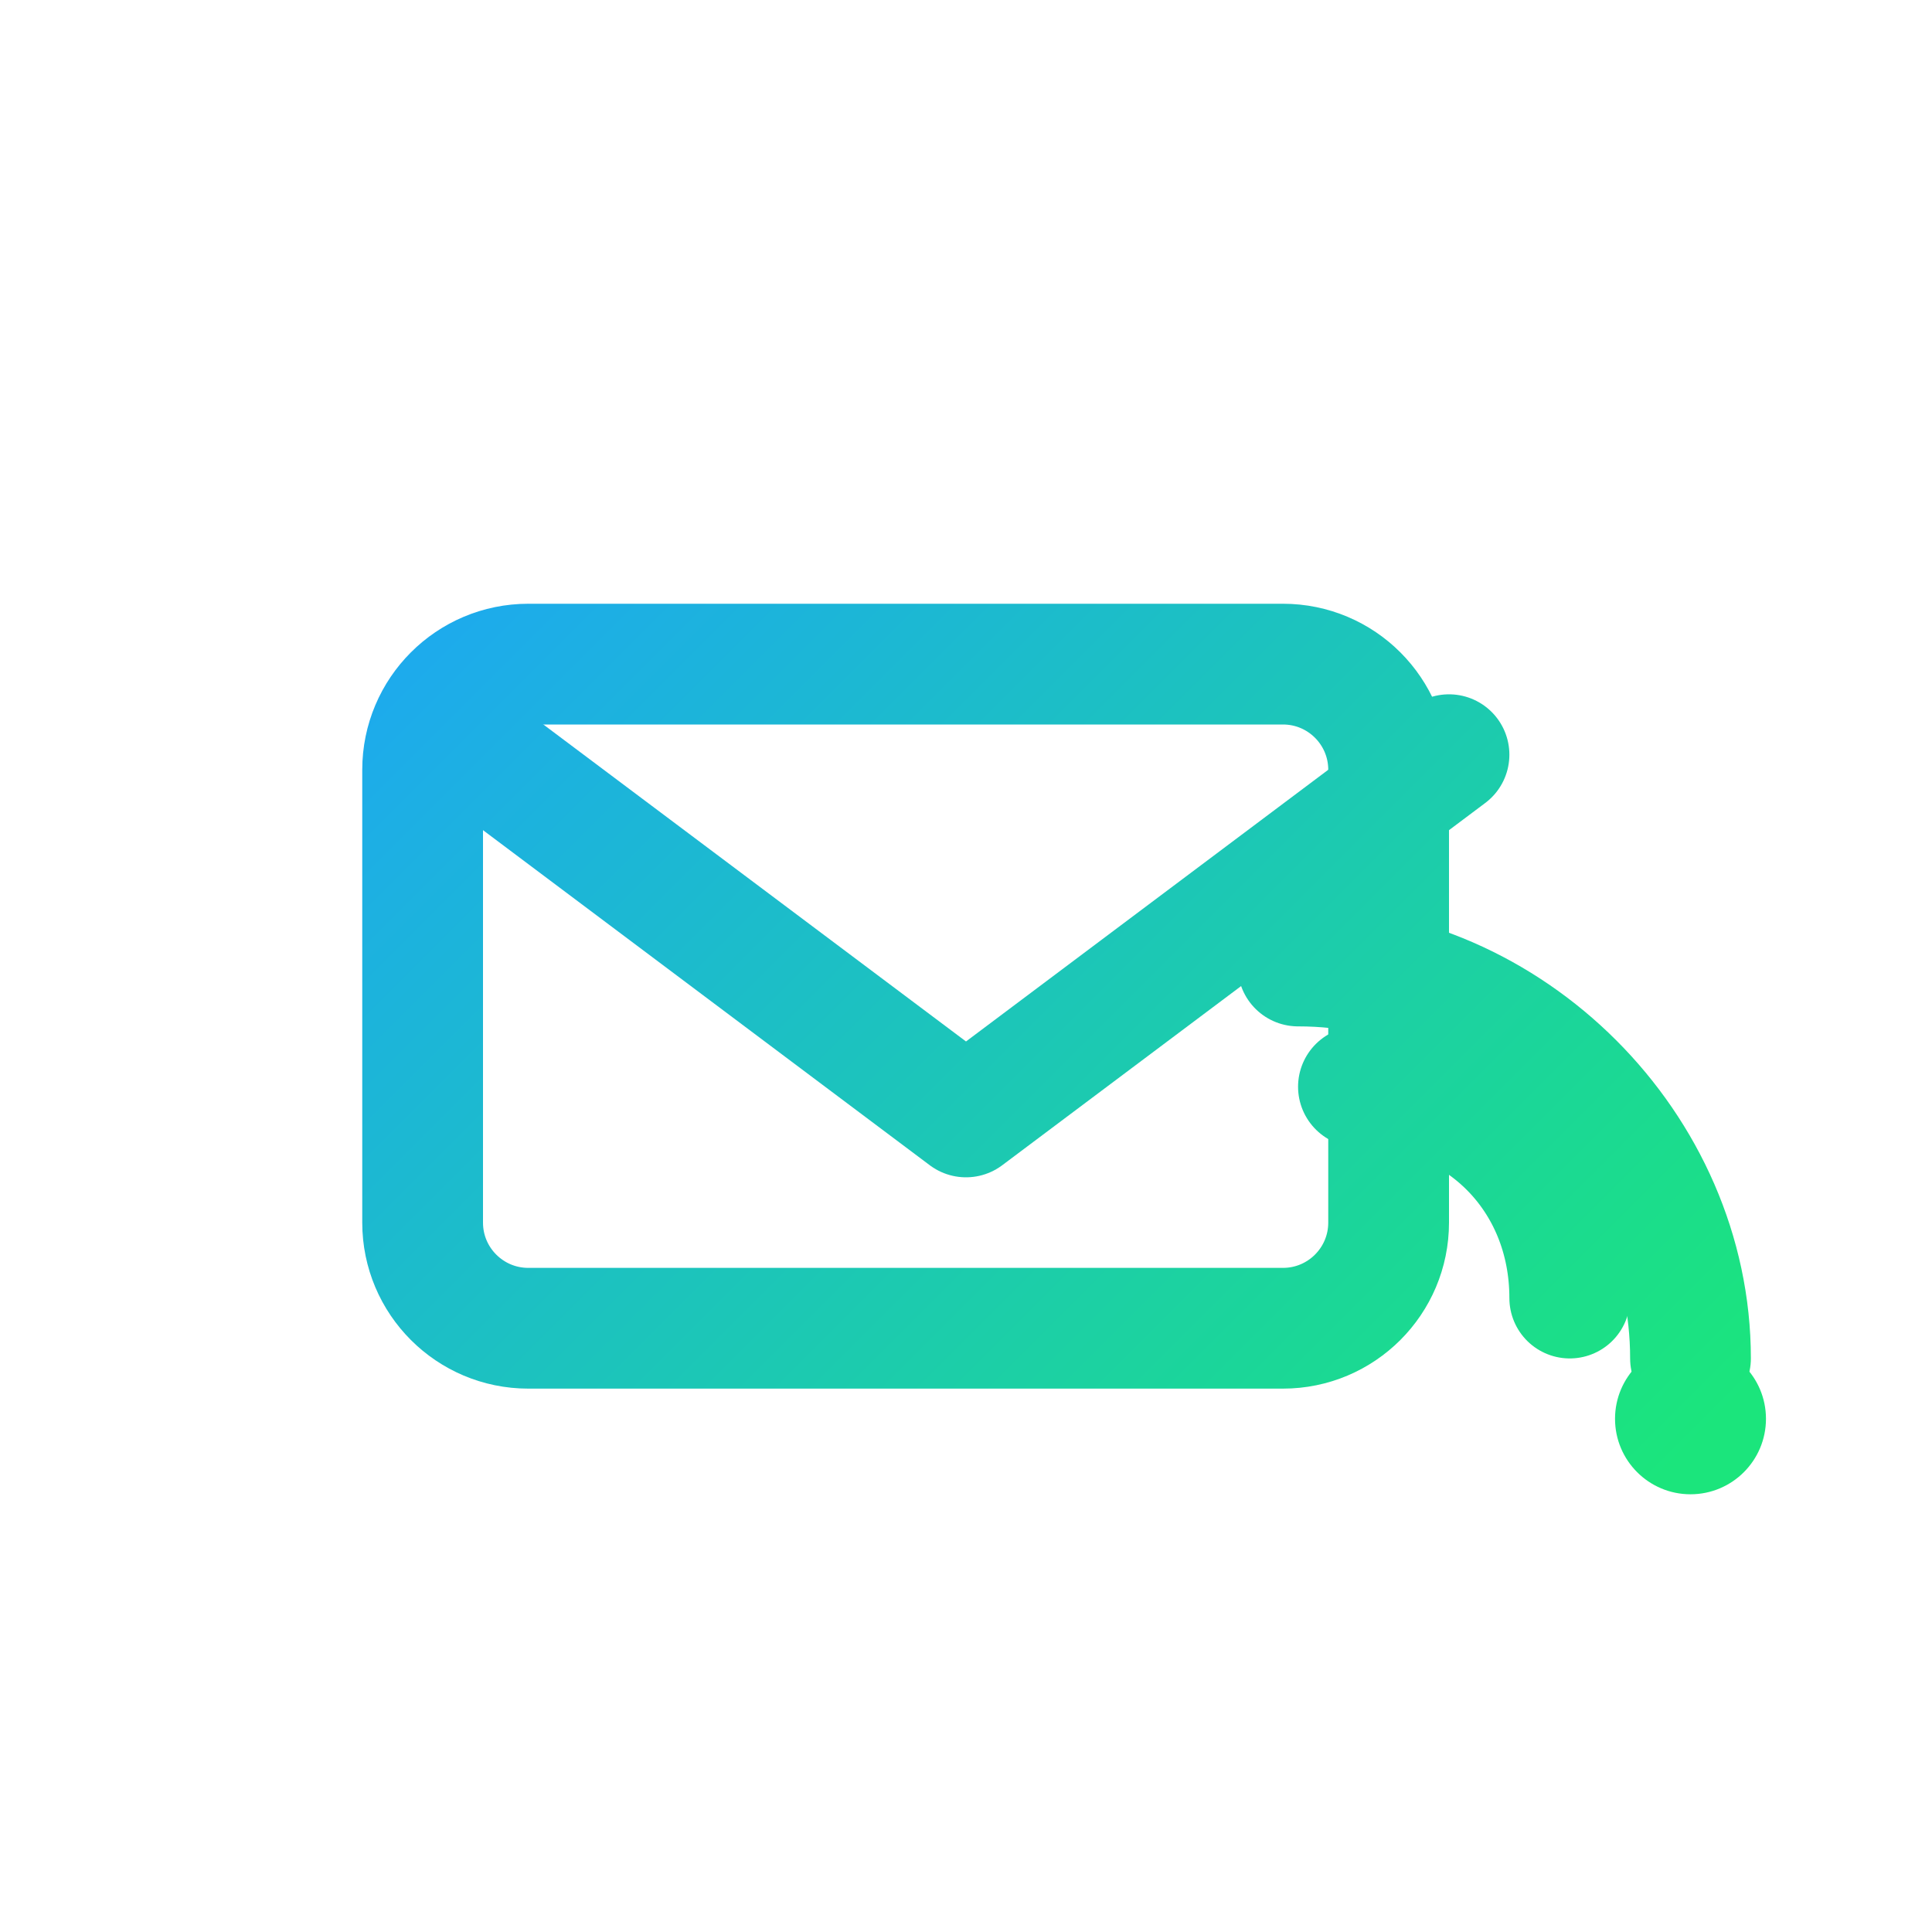
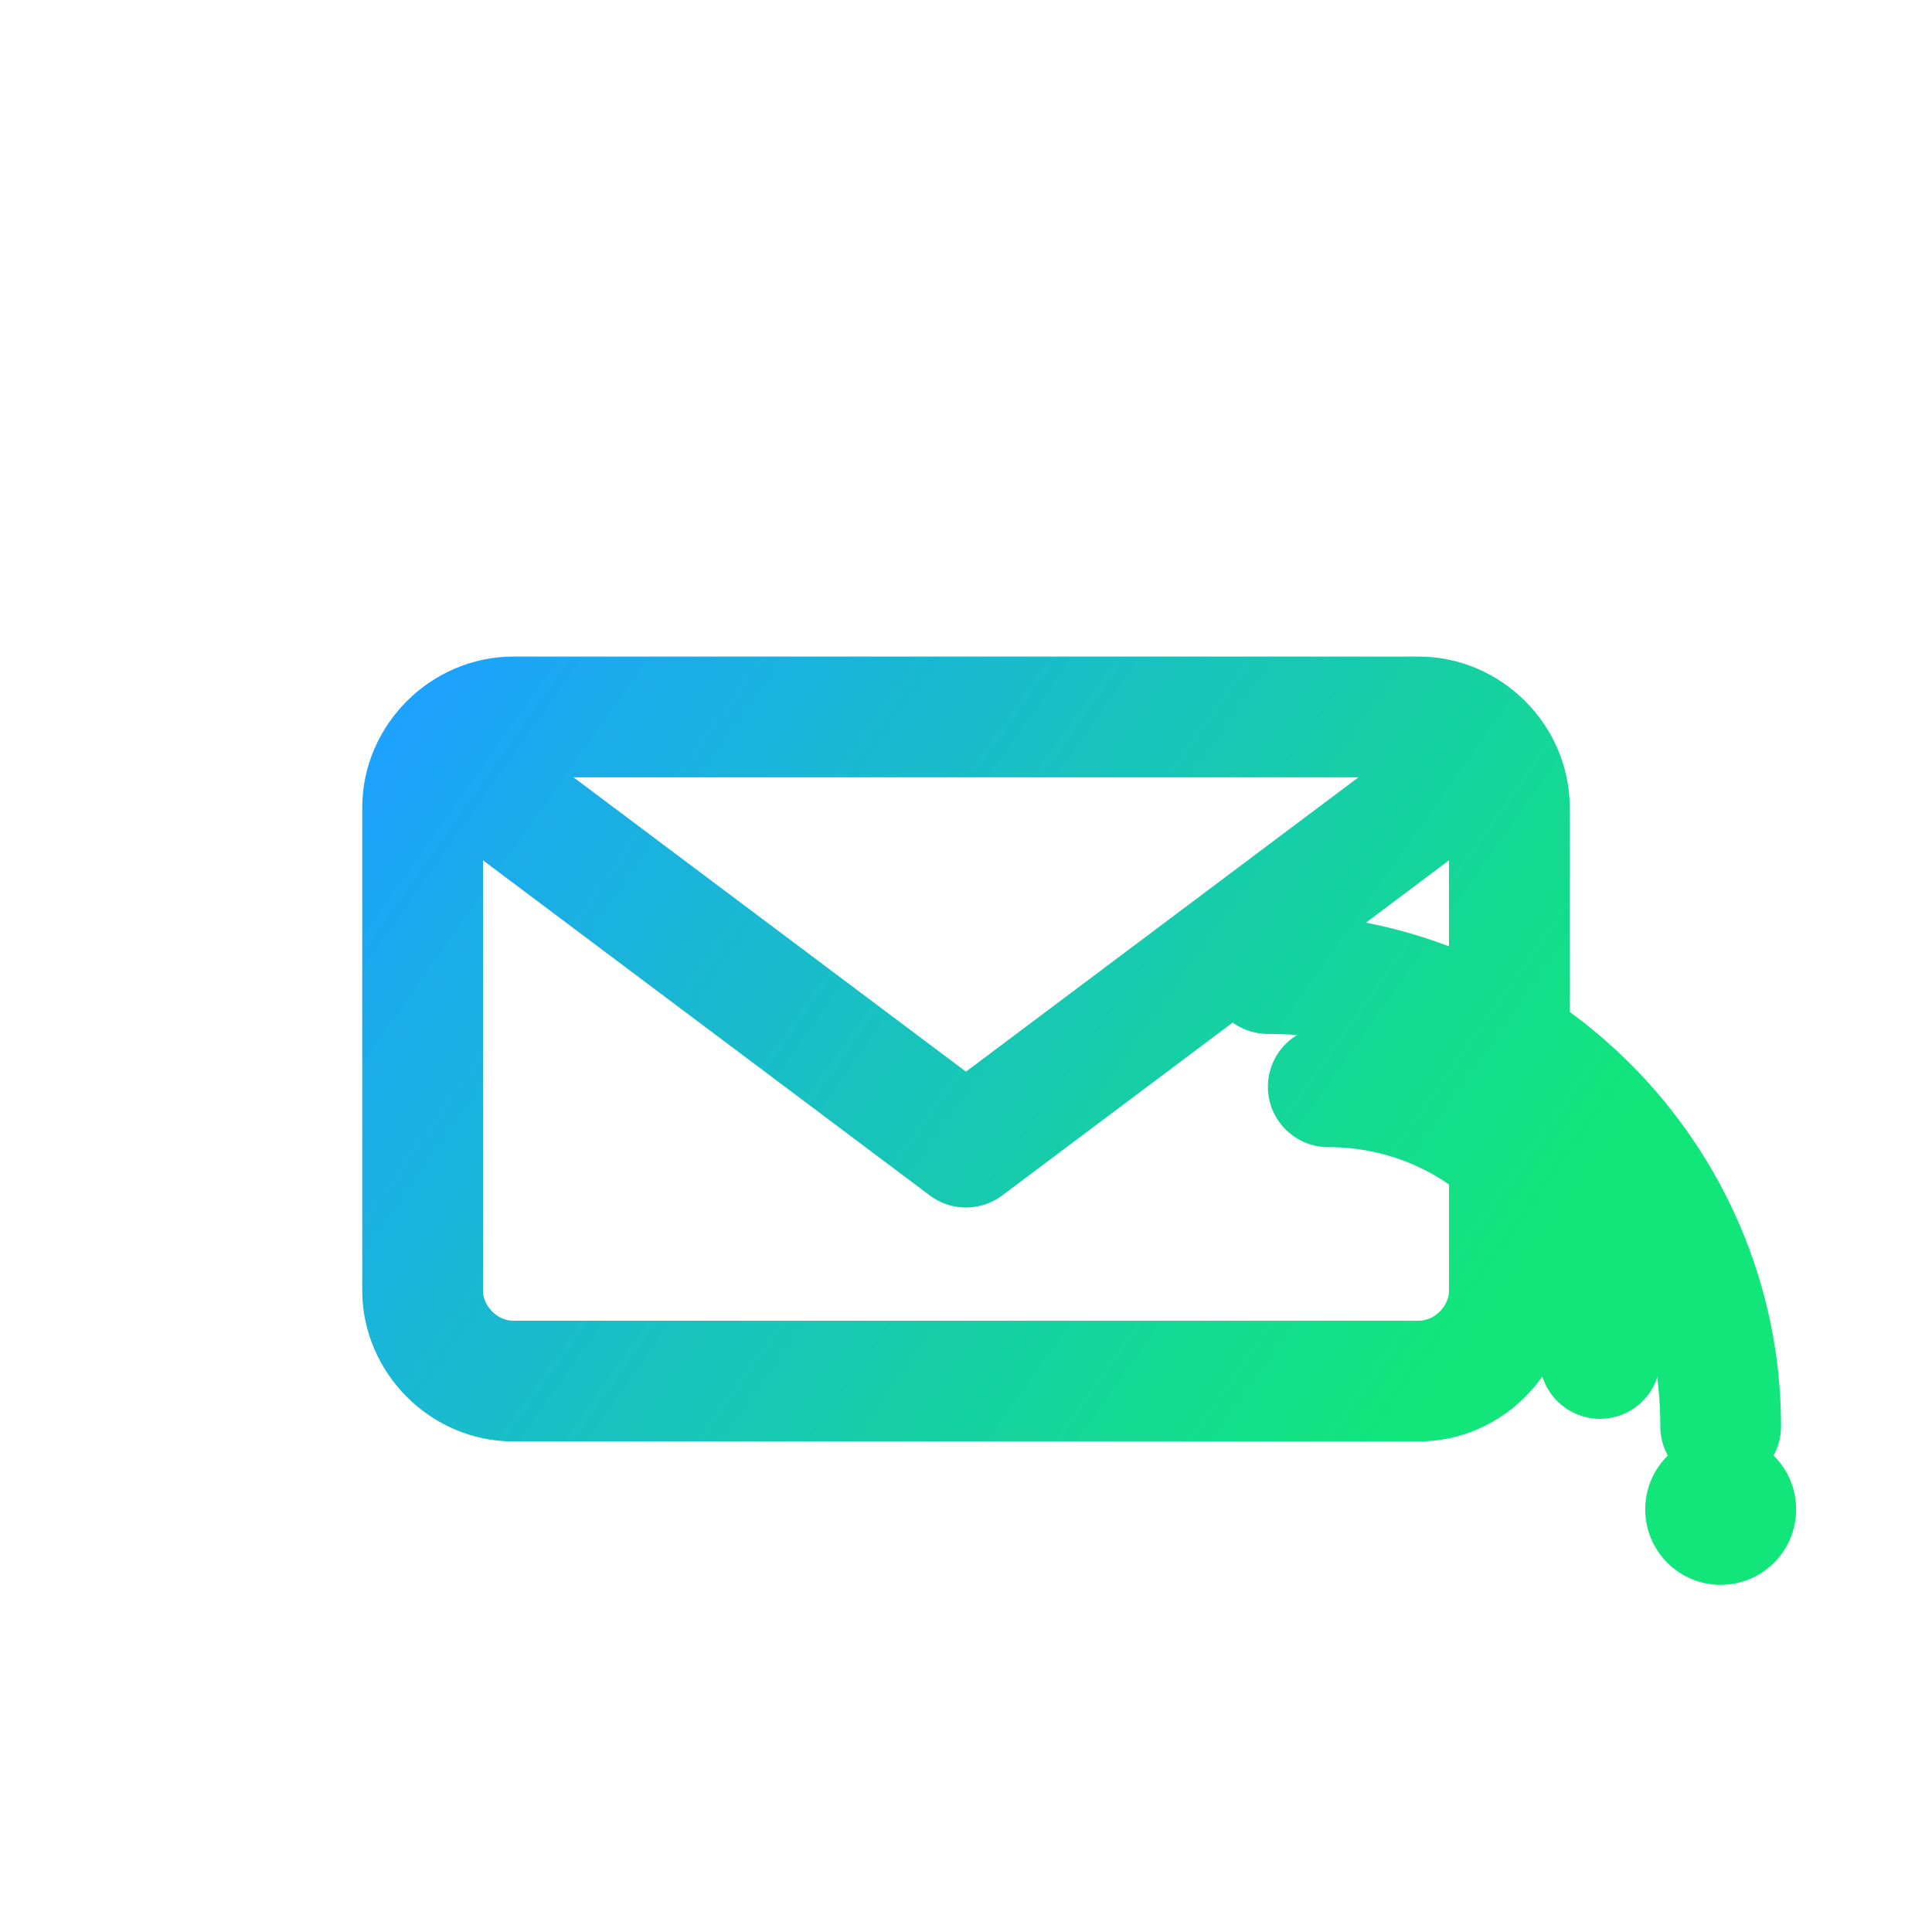
<svg xmlns="http://www.w3.org/2000/svg" width="512" height="512" viewBox="0 0 512 512" fill="none">
  <defs>
-     <linearGradient id="logoGradient" x1="96" y1="96" x2="416" y2="416" gradientUnits="userSpaceOnUse">
+     <linearGradient id="logoGradient" x1="120" y1="160" x2="392" y2="352" gradientUnits="userSpaceOnUse">
      <stop offset="0" stop-color="#1DA1FF" />
-       <stop offset="1" stop-color="#1BE57C" />
+       <stop offset="1" stop-color="#12E67A" />
    </linearGradient>
  </defs>
  <rect width="512" height="512" fill="none" />
  <g stroke="url(#logoGradient)" stroke-width="32" stroke-linecap="round" stroke-linejoin="round">
-     <rect x="112" y="176" width="256" height="176" rx="28" />
-     <path d="M128 200 L256 296 L384 200" />
-     <path d="M344 256 C400 256 448 304 448 360" />
-     <path d="M360 288 C392 288 416 312 416 344" />
+     <path d="M136 190 H376 C389 190 400 201 400 214 V342 C400 355 389 366 376 366 H136 C123 366 112 355 112 342 V214 C112 201 123 190 136 190 Z" />
+     <path d="M136 214 L256 304 L376 214" />
+     <path d="M336 258 C402 258 456 312 456 378" />
+     <path d="M352 288 C392 288 424 320 424 360" />
  </g>
-   <circle cx="448" cy="376" r="20" fill="url(#logoGradient)" />
+   <circle cx="456" cy="400" r="20" fill="url(#logoGradient)" />
</svg>
